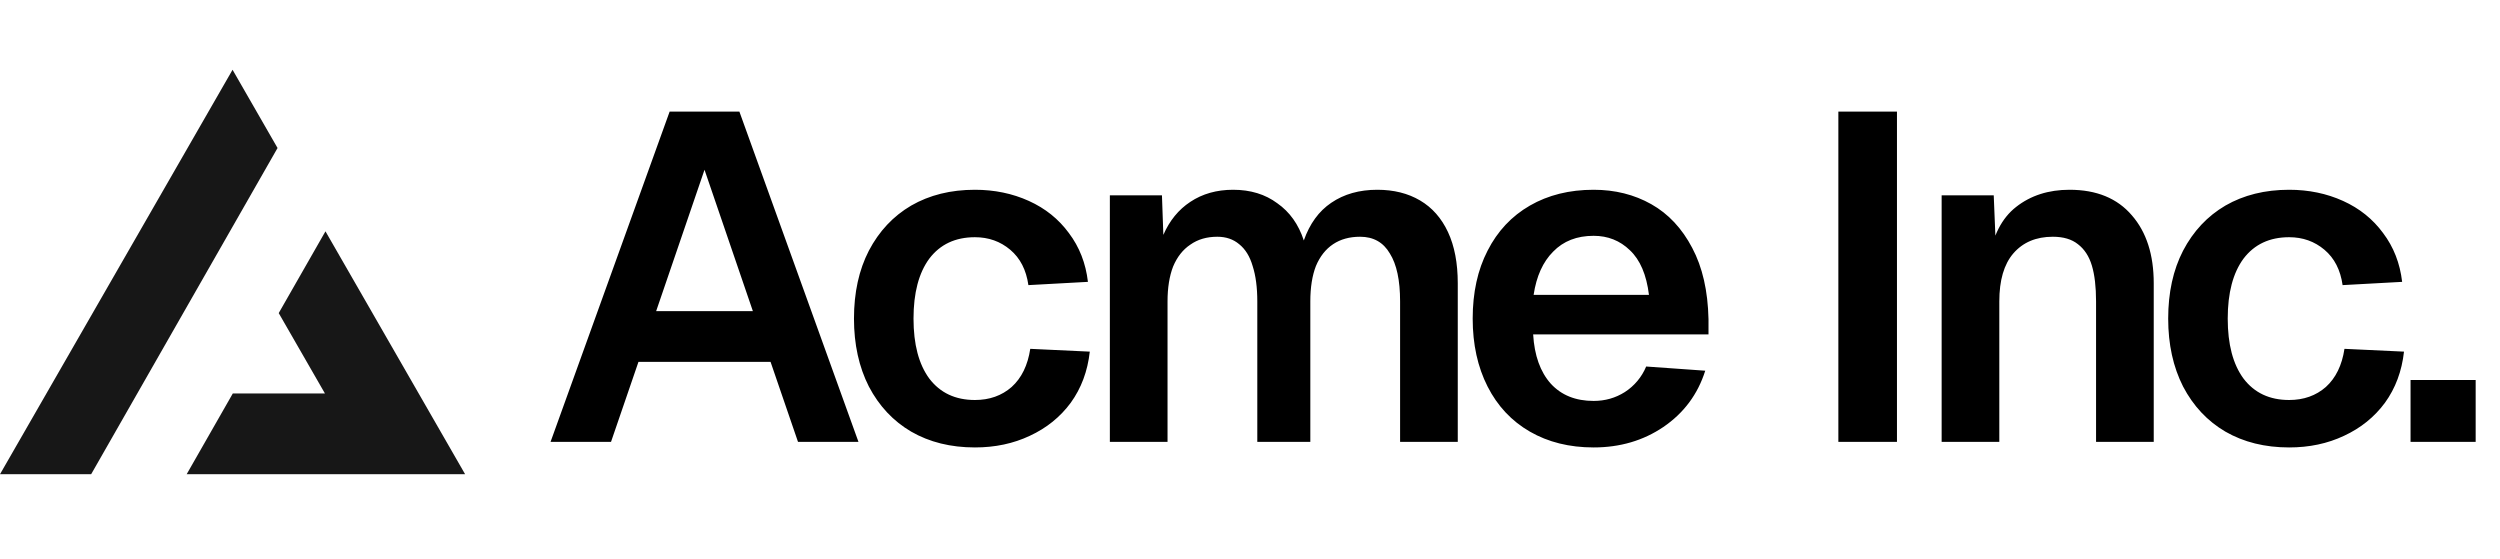
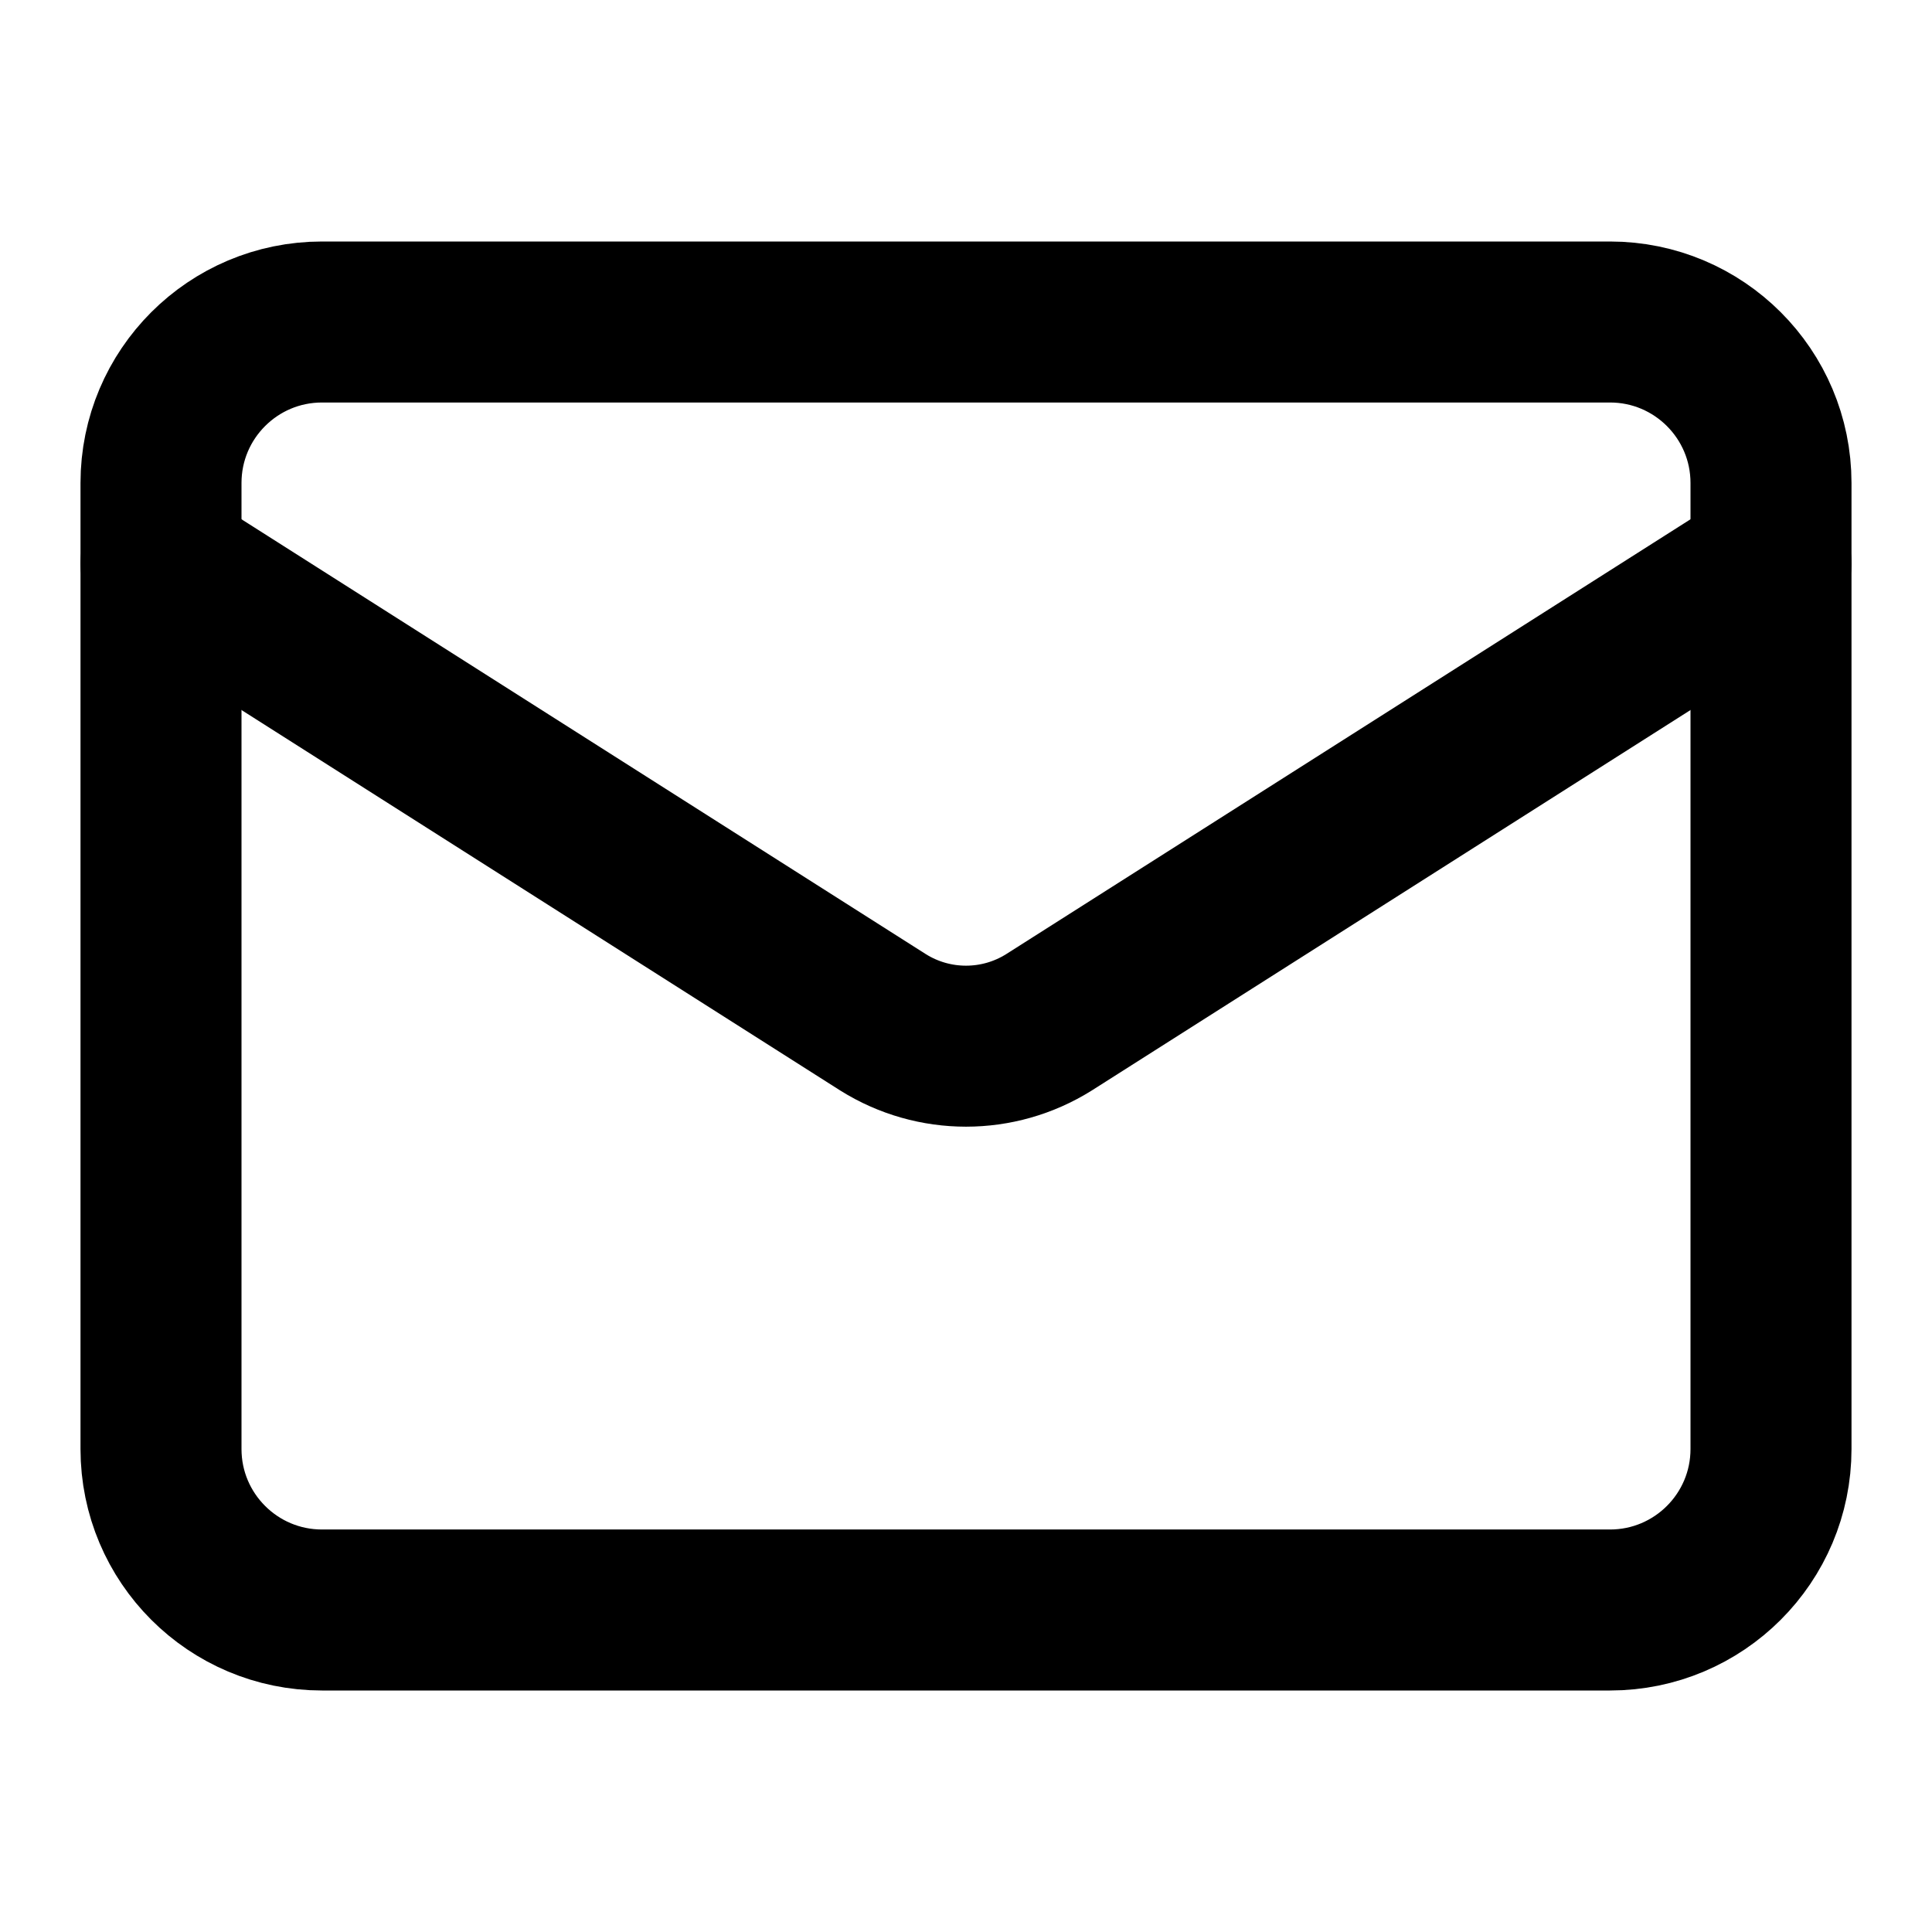
- <svg xmlns="http://www.w3.org/2000/svg" width="215" height="48" fill="none">
-   <path fill="#000" d="M57.588 9.6h6L73.828 38h-5.2l-2.36-6.88h-11.36L52.548 38h-5.2l10.24-28.4Zm7.16 17.16-4.16-12.16-4.16 12.16h8.32Zm23.694-2.24c-.186-1.307-.706-2.32-1.56-3.04-.853-.72-1.866-1.08-3.04-1.08-1.68 0-2.986.613-3.92 1.84-.906 1.227-1.36 2.947-1.36 5.16s.454 3.933 1.36 5.16c.934 1.227 2.24 1.84 3.92 1.84 1.254 0 2.307-.373 3.16-1.12.854-.773 1.387-1.867 1.6-3.28l5.12.24c-.186 1.68-.733 3.147-1.64 4.4-.906 1.227-2.08 2.173-3.52 2.84-1.413.667-2.986 1-4.72 1-2.08 0-3.906-.453-5.48-1.36-1.546-.907-2.76-2.2-3.64-3.88-.853-1.68-1.28-3.627-1.28-5.84 0-2.24.427-4.187 1.28-5.84.88-1.68 2.094-2.973 3.64-3.88 1.574-.907 3.4-1.36 5.48-1.36 1.68 0 3.227.32 4.64.96 1.414.64 2.56 1.56 3.44 2.76.907 1.2 1.454 2.6 1.64 4.2l-5.12.28Zm11.486-7.72.12 3.4c.534-1.227 1.307-2.173 2.32-2.84 1.04-.693 2.267-1.04 3.68-1.04 1.494 0 2.76.387 3.8 1.16 1.067.747 1.827 1.813 2.28 3.2.507-1.44 1.294-2.52 2.36-3.24 1.094-.747 2.414-1.12 3.96-1.12 1.414 0 2.64.307 3.68.92s1.84 1.52 2.4 2.72c.56 1.2.84 2.667.84 4.4V38h-4.96V25.92c0-1.813-.293-3.187-.88-4.12-.56-.96-1.413-1.44-2.56-1.44-.906 0-1.68.213-2.32.64-.64.427-1.133 1.053-1.48 1.88-.32.827-.48 1.84-.48 3.04V38h-4.56V25.92c0-1.2-.133-2.213-.4-3.04-.24-.827-.626-1.453-1.16-1.88-.506-.427-1.133-.64-1.88-.64-.906 0-1.68.227-2.32.68-.64.427-1.133 1.053-1.48 1.88-.32.827-.48 1.827-.48 3V38h-4.96V16.8h4.48Zm26.723 10.6c0-2.24.427-4.187 1.28-5.84.854-1.68 2.067-2.973 3.64-3.88 1.574-.907 3.4-1.36 5.48-1.36 1.84 0 3.494.413 4.96 1.24 1.467.827 2.64 2.08 3.52 3.76.88 1.653 1.347 3.693 1.4 6.12v1.32h-15.08c.107 1.813.614 3.227 1.52 4.24.907.987 2.134 1.48 3.68 1.48.987 0 1.88-.253 2.68-.76a4.803 4.803 0 0 0 1.84-2.2l5.08.36c-.64 2.027-1.84 3.64-3.6 4.84-1.733 1.173-3.733 1.76-6 1.76-2.08 0-3.906-.453-5.48-1.36-1.573-.907-2.786-2.2-3.64-3.88-.853-1.68-1.28-3.627-1.28-5.84Zm15.16-2.04c-.213-1.733-.76-3.013-1.64-3.84-.853-.827-1.893-1.24-3.12-1.24-1.44 0-2.6.453-3.48 1.36-.88.88-1.44 2.12-1.68 3.72h9.92ZM163.139 9.6V38h-5.04V9.6h5.04Zm8.322 7.2.24 5.88-.64-.36c.32-2.053 1.094-3.56 2.32-4.52 1.254-.987 2.787-1.48 4.6-1.48 2.32 0 4.107.733 5.36 2.2 1.254 1.44 1.88 3.387 1.88 5.84V38h-4.96V25.92c0-1.253-.12-2.28-.36-3.08-.24-.8-.64-1.413-1.2-1.84-.533-.427-1.253-.64-2.16-.64-1.44 0-2.573.48-3.4 1.44-.8.933-1.2 2.307-1.2 4.12V38h-4.96V16.8h4.48Zm30.003 7.72c-.186-1.307-.706-2.32-1.56-3.04-.853-.72-1.866-1.08-3.04-1.08-1.68 0-2.986.613-3.92 1.84-.906 1.227-1.36 2.947-1.36 5.16s.454 3.933 1.36 5.16c.934 1.227 2.24 1.84 3.92 1.84 1.254 0 2.307-.373 3.16-1.12.854-.773 1.387-1.867 1.6-3.28l5.12.24c-.186 1.68-.733 3.147-1.64 4.4-.906 1.227-2.08 2.173-3.52 2.84-1.413.667-2.986 1-4.72 1-2.08 0-3.906-.453-5.48-1.36-1.546-.907-2.76-2.2-3.64-3.88-.853-1.68-1.28-3.627-1.28-5.84 0-2.24.427-4.187 1.28-5.84.88-1.68 2.094-2.973 3.64-3.88 1.574-.907 3.4-1.36 5.48-1.36 1.68 0 3.227.32 4.64.96 1.414.64 2.56 1.56 3.44 2.76.907 1.2 1.454 2.6 1.64 4.2l-5.12.28Zm11.443 8.16V38h-5.6v-5.32h5.6Z" />
-   <path fill="#171717" fill-rule="evenodd" d="m7.839 40.783 16.03-28.054L20 6 0 40.783h7.839Zm8.214 0H40L27.99 19.894l-4.02 7.032 3.976 6.914H20.02l-3.967 6.943Z" clip-rule="evenodd" />
+ <svg xmlns="http://www.w3.org/2000/svg" viewBox="0 0 24 24" fill="none" stroke="currentColor" stroke-width="2" stroke-linecap="round" stroke-linejoin="round">
+   <rect width="20" height="16" x="2" y="4" rx="2" />
+   <path d="m22 7-8.97 5.7a1.94 1.94 0 0 1-2.06 0L2 7" />
</svg>
